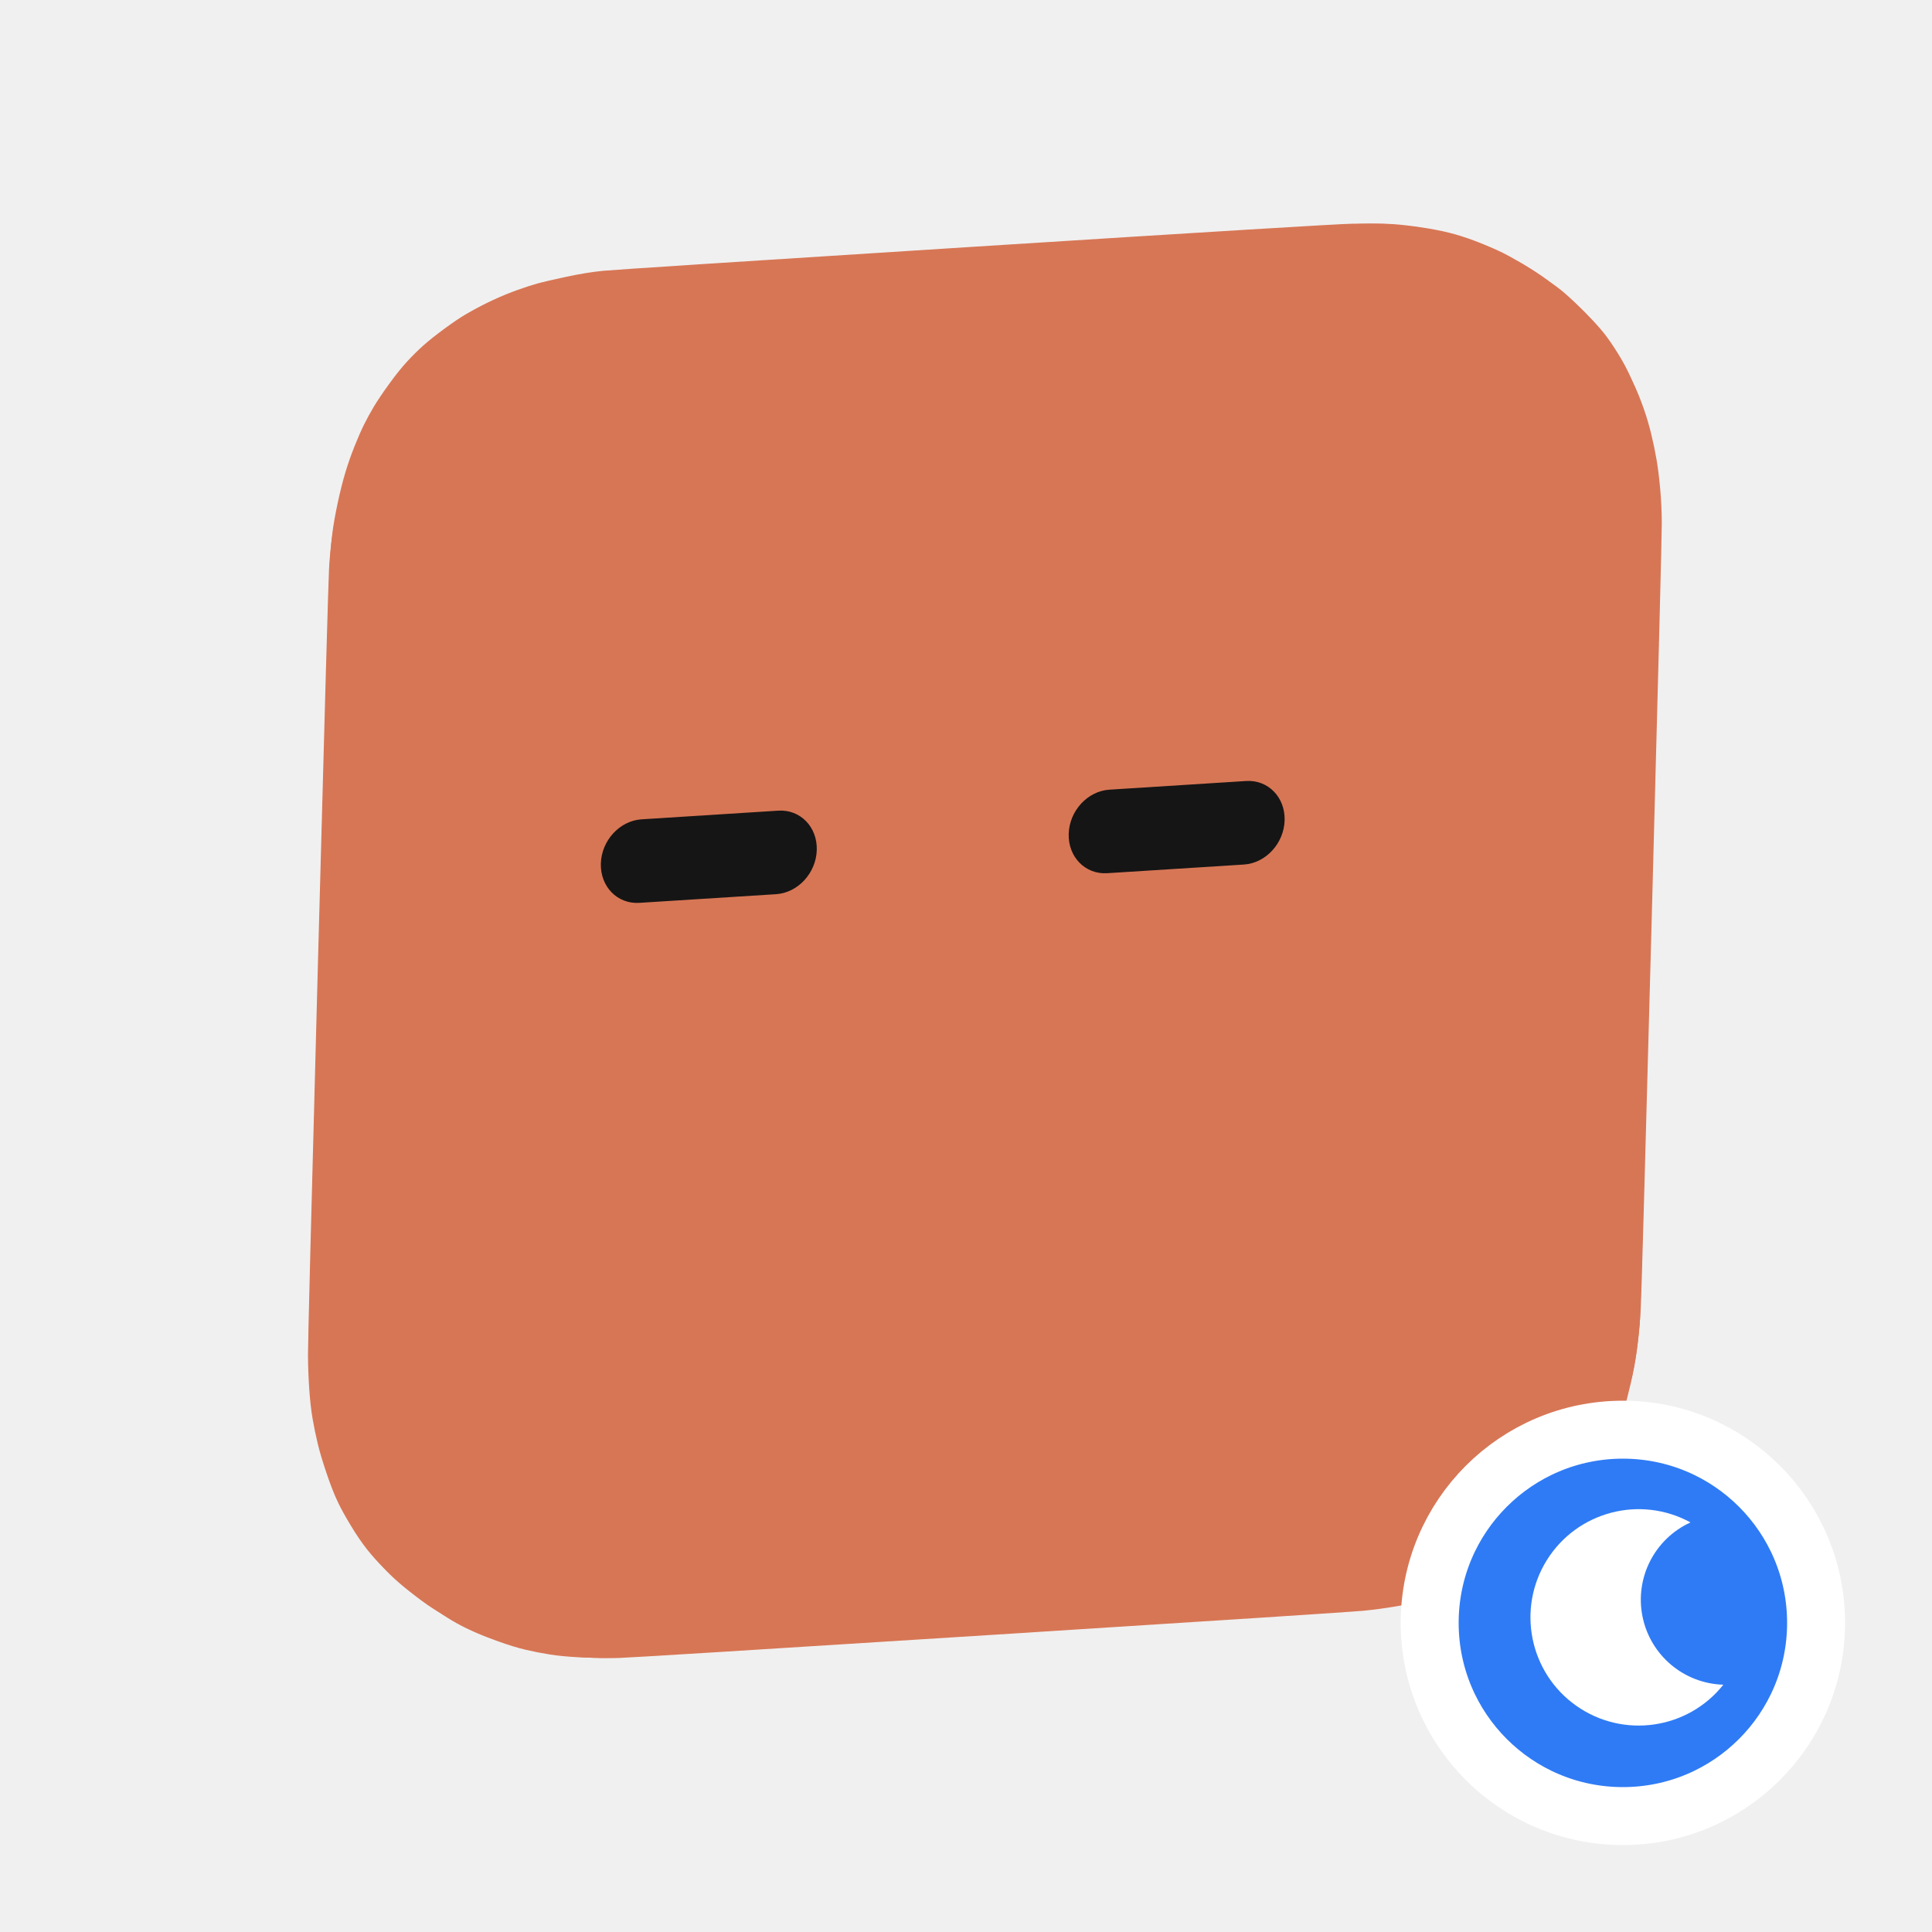
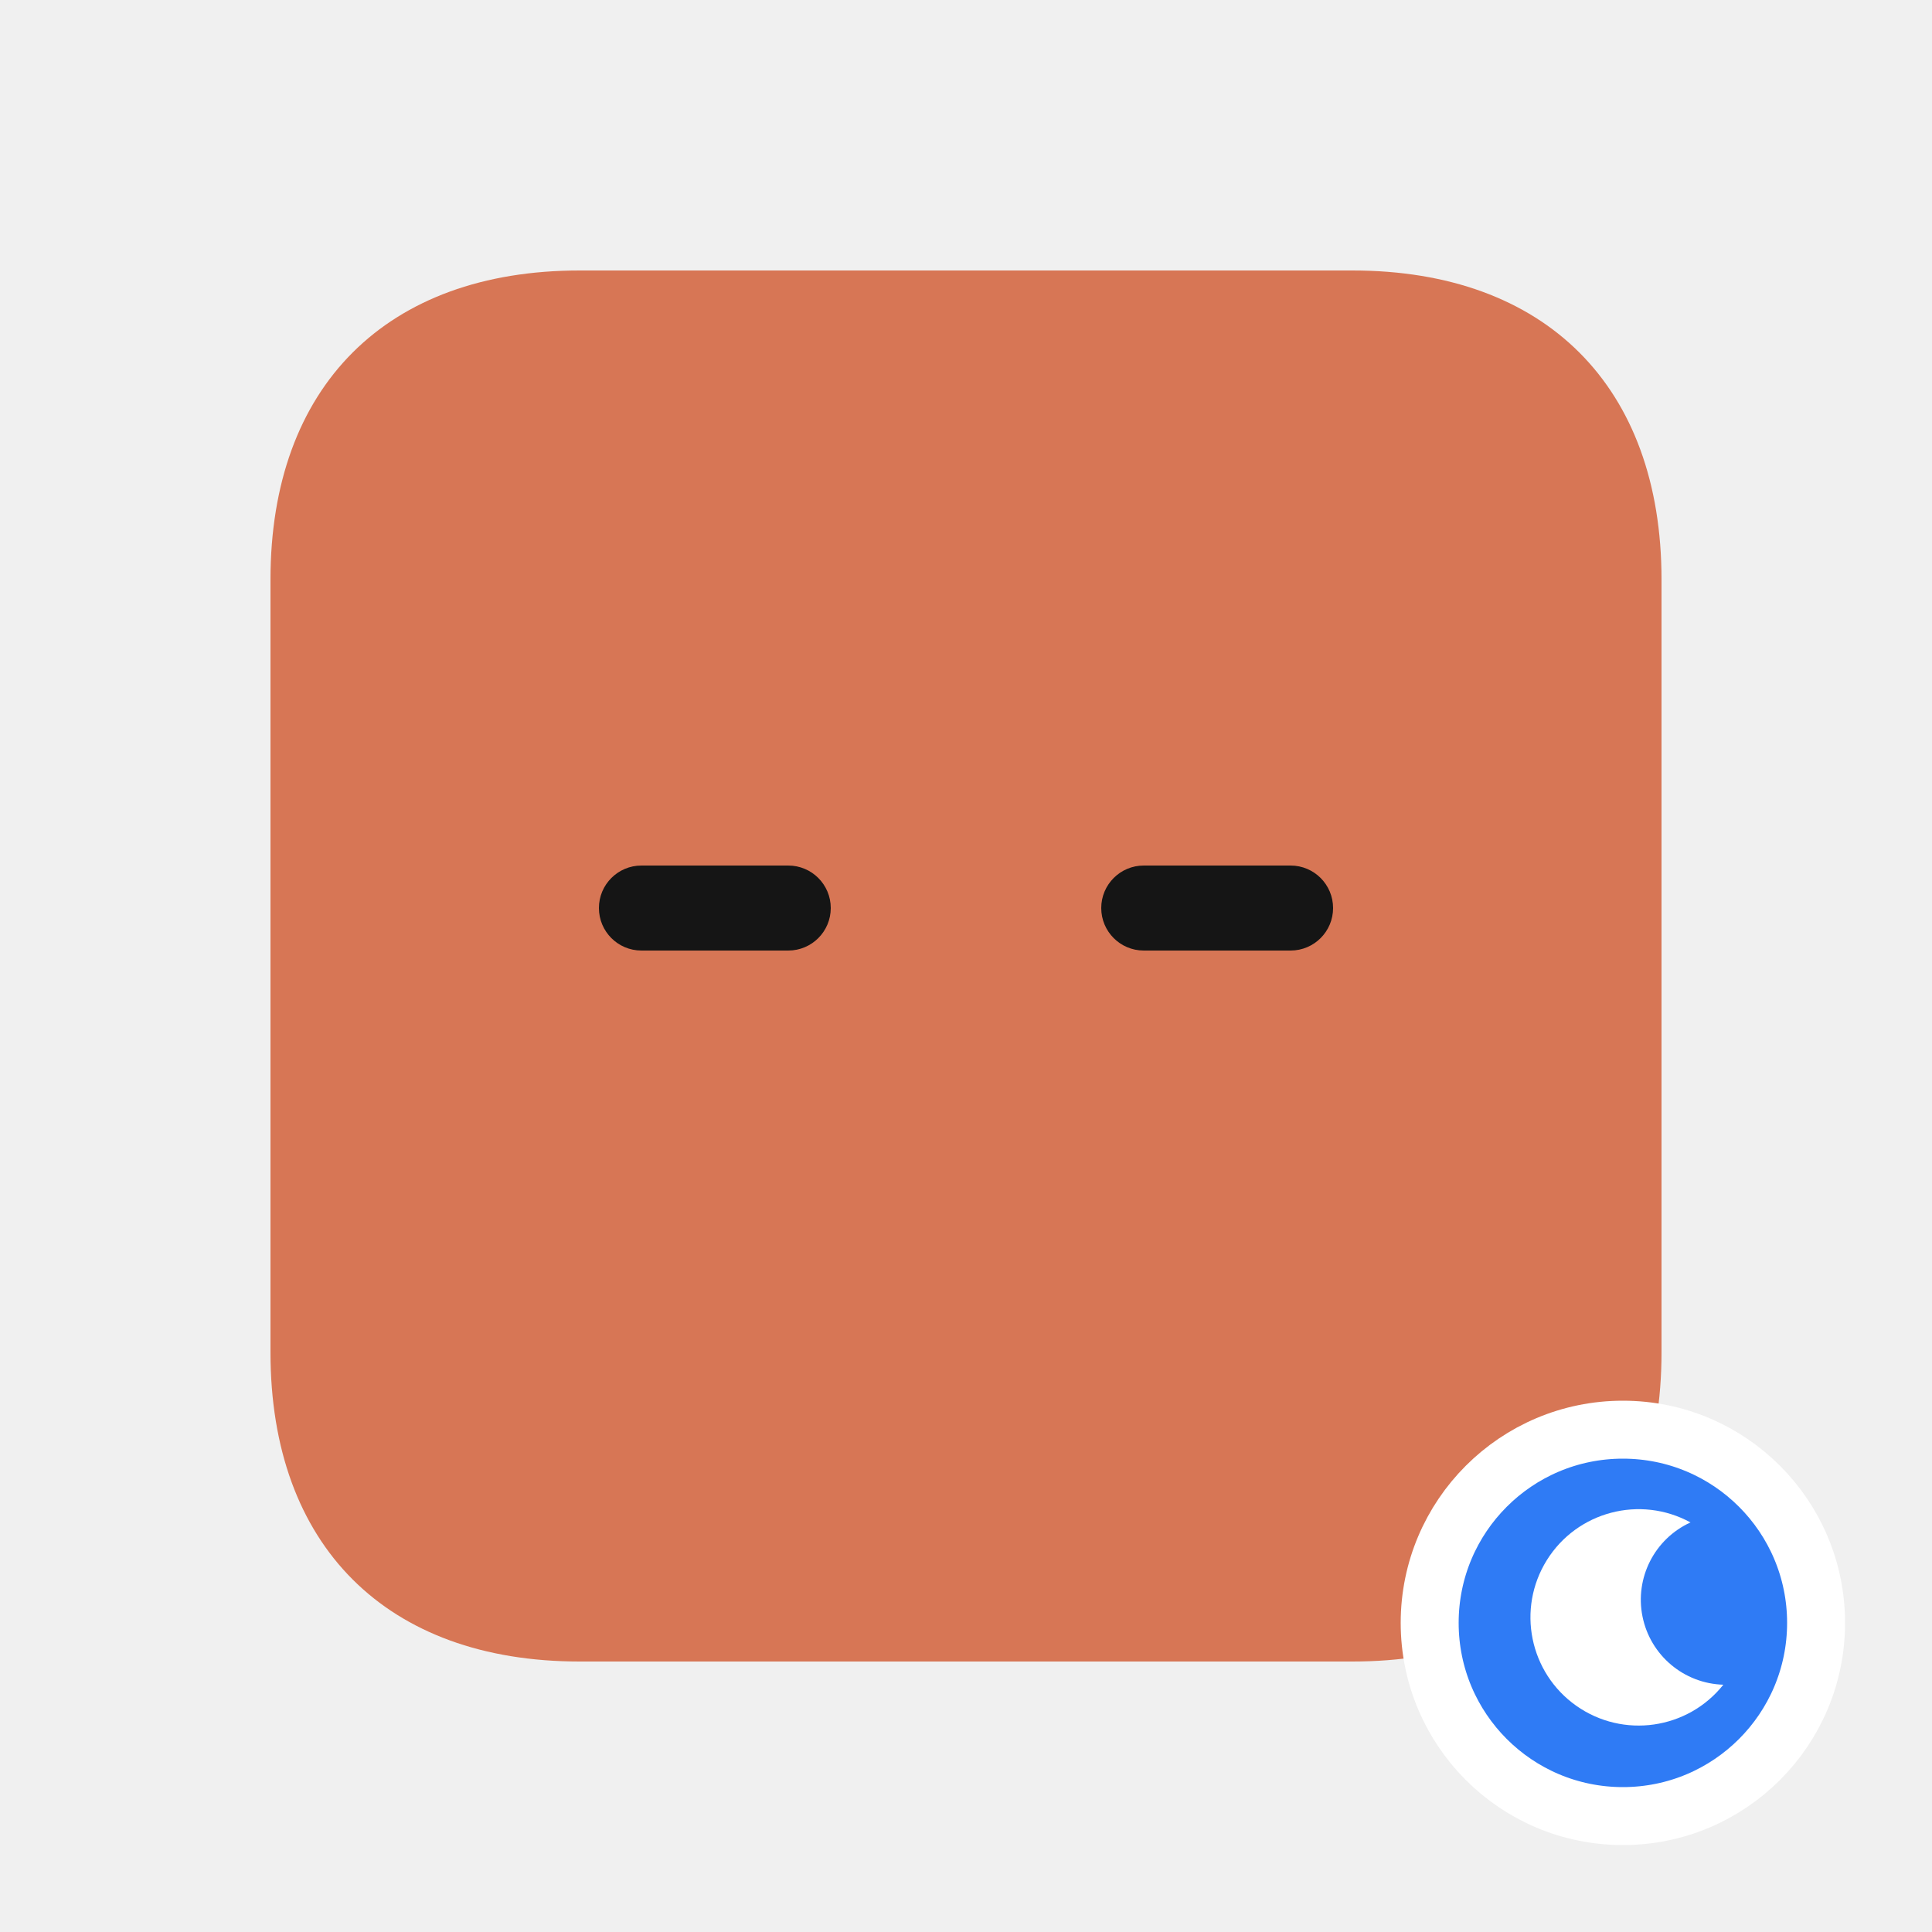
<svg xmlns="http://www.w3.org/2000/svg" viewBox="0 0 100 100" overflow="visible" role="img" aria-label="turing, asleep">
-   <defs>
-     <path id="oba-1alrsm5-f0-4" d="M25.6 17.67q-.9.23-1.53.48t-1.07.48-1.17.74-1.34 1.12-1.12 1.34-.74 1.17-.45 1-.44 1.31-.39 1.87-.21 2.02-.04 20.7.03 20.7.11 1.57.21 1.35.33 1.36.38 1.13.41.9.51.9.64.9.82.9 1.08.9 1.18.75 1.23.57 1.12.4 1.13.27 1.35.23 1.57.13 20.7.04 20.7-.03 1.57-.11 1.13-.16 1.36-.33 1.35-.43.9-.41.9-.51.82-.57.83-.74.82-.9.64-.9.6-1.13.61-1.58.42-1.58.21-1.35.1-1.34.03-20.7-.02-20.7-.13-1.57-.24-1.58-.27-1.13-.4-1.12-.51-1.12-.53-.9-.51-.73-.67-.74-.9-.82-.9-.64-.9-.51-.9-.41-1.13-.38-1.36-.33-1.35-.21-1.57-.11-20.7-.03-20.7.04-1.8.17-1.8.36Z" fill-rule="evenodd" />
-     <path id="oba-1alrsm5-f0-5" d="M26.05 16.61q-.45.09-1.12.28t-1.12.37-.97.44-1.22.71-1.06.74-.74.67-.74.83-.66.9-.64 1.13-.52 1.13-.37 1.12-.35 1.57-.21 1.35-.09 1.35-.04 20.7.03 20.7.1 1.57.2 1.35.39 1.58.44 1.35.41.9.52.9.63.9.81.93 1 .9.9.66.82.47 1.13.52 1.35.48 1.35.33 1.35.21 1.57.11 20.7.04 20.7-.03 1.57-.1 1.35-.2 1.58-.39 1.35-.44.9-.41.92-.53.9-.63.88-.77.9-1 .75-1.03.62-1.14.62-1.57.44-1.58.25-1.58.14-1.57.03-20.7-.04-20.93-.11-1.57-.21-1.35-.33-1.35-.37-1.12-.52-1.13-.63-1.13-.66-.9-.83-.9-.93-.81-.92-.65-.9-.52-1.12-.49-1.35-.44-1.36-.31-1.35-.2-1.57-.1-20.7-.03-20.7.04-1.8.16-1.35.21Z" fill-rule="evenodd" />
-     <path id="oba-1alrsm5-f0-6" d="M26.06 15.83q-.9.19-1.35.32t-1.13.39-1.35.61-1.03.58-.9.65-.77.64-.48.48-.61.71-.65.9-.64 1.12-.61 1.35-.39 1.13-.32 1.35-.26 1.57-.11 1.57-.04 20.7.03 20.7.14 1.8.24 1.58.33 1.35.48 1.35.51 1.13.68 1.12 1.06 1.35 1.14 1.13 1.03.77 1.17.67 1.35.61 1.35.45 1.35.32 1.35.2 1.35.1 20.7.04 20.92-.02 1.8-.14 1.58-.24 1.35-.33 1.22-.42 1.13-.51 1.25-.74 1.35-1.06 1.06-1.06.83-1.12.68-1.12.51-1.13.48-1.35.33-1.35.24-1.58.14-1.8.03-20.7-.04-20.7-.15-1.8-.2-1.35-.28-1.12-.56-1.57-.61-1.35-.56-.95-.66-.9-.9-.96-1.01-.9-.8-.57-.9-.52-1.23-.57-1.35-.48-1.35-.33-1.58-.24-1.8-.14-20.7-.03-20.7.04-1.57.11-1.57.26Z" fill-rule="evenodd" />
-     <path id="oba-1alrsm5-f0-7" d="M25.61 15.29q-.45.09-1.13.29t-1.35.47-1.12.5-1.13.67-1.13.8-.9.81-.98 1.14-.81 1.14-.51.9-.5 1.12-.47 1.35-.38 1.58-.25 1.57-.1 1.57-.03 20.7.02 20.7.12 1.8.23 1.58.41 1.58.46 1.35.52 1.12.63 1.12.65.9.9 1.01.99.92 1.13.8 1.35.76 1.12.5 1.13.38 1.35.34 1.57.25 1.8.14 20.7.03 20.7-.02 1.8-.12 1.58-.23 1.58-.41 1.35-.45 1.12-.52 1.12-.64.9-.65.9-.79 1-1.09.84-1.11.64-1.12.6-1.35.38-1.13.33-1.35.3-1.8.12-1.57.02-20.7-.03-20.93-.1-1.57-.2-1.35-.38-1.58-.52-1.57-.5-1.12-.67-1.13-.68-.99-.81-.9-1.13-1.04-1.01-.74-1.12-.63-1.35-.6-1.35-.46-1.35-.33-1.58-.23-1.8-.12-20.7-.02-20.7.03-2.02.19-1.57.25Z" fill-rule="evenodd" />
-     <path id="oba-1alrsm5-f0-8" d="M25.61 14.83q-.45.09-1.13.28t-1.35.45-1.12.49-.74.39-.9.58-1.06.8-.78.71-.88 1-.84 1.12-.64 1.13-.61 1.35-.45 1.35-.36 1.58-.25 1.57-.11 1.57-.03 20.7.03 20.7.12 1.8.23 1.58.33 1.36.53 1.57.57 1.34.67 1.13.8 1.13 1.01 1.07 1.1.97.9.64 1.05.6 1.35.61 1.43.49 1.35.33 1.57.25 1.8.14 20.7.03 20.7-.03 1.8-.12 1.58-.23 1.35-.32 1.57-.53 1.35-.58 1.13-.67 1.13-.8.97-.88 1.03-1.2.8-1.13.52-.9.5-1.12.53-1.57.4-1.58.23-1.58.12-1.8.03-20.7-.03-20.7-.14-1.8-.25-1.57-.33-1.35-.45-1.35-.52-1.19-.81-1.35-1.15-1.51-1.25-1.24-1.33-1-1.13-.67-1.12-.5-1.35-.48-1.58-.4-1.57-.26-1.8-.12-20.93-.05-20.7.03-2.02.19-1.57.25Z" fill-rule="evenodd" />
-     <path id="oba-1alrsm5-f0-9" d="M26.06 14.47q-.9.17-1.58.36t-1.35.45-1.57.73-1.35.77-.98.74-.97.89-.82.92-.81 1.12-.66 1.1-.59 1.35-.55 1.58-.33 1.35-.24 1.57-.13 1.8-.03 20.7.02 20.7.16 2.03.28 1.8.34 1.35.47 1.35.5 1.12.71 1.2.93 1.3.97 1.05 1.1.95 1.05.75.92.53 1.35.59 1.58.55 1.35.33 1.57.24 1.8.13 20.7.03 20.7-.02 2.03-.16 1.8-.28 1.35-.34 1.35-.47 1.12-.5 1.33-.8 1.58-1.2 1.15-1.15.89-1.17.8-1.33.63-1.35.52-1.57.38-1.58.23-1.58.12-1.8.02-20.7-.03-20.7-.13-1.8-.24-1.57-.33-1.35-.45-1.35-.59-1.35-.77-1.35-.81-1.12-.98-1.05-1.06-.96-.9-.65-1.07-.62-1.35-.63-1.41-.5-1.58-.38-1.57-.26-1.8-.12-20.93-.04-20.7.03-1.57.1-1.57.24Z" fill-rule="evenodd" />
-     <path id="oba-1alrsm5-f0-10" d="M25.83 14.41q-.67.13-1.35.32t-1.58.55-1.35.59-.9.51-.72.48-.81.65-.98.9-.8.9-.78 1.08-.67 1.12-.61 1.39-.55 1.58-.32 1.35-.24 1.57-.14 1.8-.03 20.7.03 20.7.16 2.03.27 1.8.34 1.35.47 1.35.5 1.12.76 1.27.96 1.35.9.98 1.04.9 1.12.8 1 .58 1.24.55 1.58.55 1.46.36 1.57.24 1.8.14 20.7.03 20.7-.03 2.03-.16 1.8-.27 1.35-.34 1.35-.47 1.12-.5 1.1-.63.9-.59.7-.56.79-.71.71-.79.84-1.12.82-1.35.62-1.35.5-1.46.38-1.58.24-1.69.12-1.8.03-20.7-.03-20.7-.14-1.8-.24-1.57-.32-1.35-.55-1.58-.59-1.35-.67-1.12-.8-1.13-1.03-1.11-1.12-1.01-1.13-.77-1.13-.64-1.12-.5-1.35-.47-1.58-.38-1.57-.26-1.8-.12-20.93-.04-20.7.03-1.8.14-1.57.24Z" fill-rule="evenodd" />
-     <path id="oba-1alrsm5-f0-11" d="M30 14L70 14C80 14 86 20 86 30L86 70C86 80 80 86 70 86L30 86C20 86 14 80 14 70L14 30C14 20 20 14 30 14Z" />
-   </defs>
-   <g transform="matrix(0.9917 0.0266 -0.0271 1.0115 2.75 -3.22)" fill="#d77655">
-     <use href="#oba-1alrsm5-f0-4" transform="matrix(0.9369 -0.083 0 0.9714 5.92 7.35)" />
-     <use href="#oba-1alrsm5-f0-5" transform="matrix(0.9369 -0.083 0 0.9714 5.62 7.16)" />
-     <use href="#oba-1alrsm5-f0-6" transform="matrix(0.9369 -0.083 0 0.9714 5.28 6.94)" />
-     <use href="#oba-1alrsm5-f0-7" transform="matrix(0.9369 -0.083 0 0.9714 4.91 6.7)" />
-     <use href="#oba-1alrsm5-f0-8" transform="matrix(0.9369 -0.083 0 0.9714 4.51 6.45)" />
-     <use href="#oba-1alrsm5-f0-9" transform="matrix(0.9369 -0.083 0 0.9714 4.1 6.19)" />
-     <use href="#oba-1alrsm5-f0-10" transform="matrix(0.9369 -0.083 0 0.9714 3.68 5.92)" />
-     <use href="#oba-1alrsm5-f0-11" transform="matrix(0.9369 -0.083 0 0.9714 3.15 5.58)" />
-     <use href="#oba-1alrsm5-f0-10" transform="matrix(0.9369 -0.083 0 0.9714 2.63 5.25)" />
-     <use href="#oba-1alrsm5-f0-9" transform="matrix(0.9369 -0.083 0 0.9714 2.21 4.98)" />
-     <use href="#oba-1alrsm5-f0-8" transform="matrix(0.9369 -0.083 0 0.9714 1.79 4.72)" />
-     <use href="#oba-1alrsm5-f0-7" transform="matrix(0.9369 -0.083 0 0.9714 1.39 4.46)" />
-     <use href="#oba-1alrsm5-f0-6" transform="matrix(0.9369 -0.083 0 0.9714 1.02 4.23)" />
-     <use href="#oba-1alrsm5-f0-5" transform="matrix(0.9369 -0.083 0 0.9714 0.68 4.01)" />
-     <use href="#oba-1alrsm5-f0-4" transform="matrix(0.9369 -0.083 0 0.9714 0.38 3.82)" />
-     <g transform="matrix(0.9369 -0.083 0 0.9714 -0.87 3.02)">
-       <rect x="32.8" y="45.455" width="12" height="4.4" rx="2.2" fill="#151515" />
-     </g>
-     <g transform="matrix(0.9369 -0.083 0 0.9714 -0.87 3.02)">
-       <rect x="58.8" y="45.455" width="12" height="4.4" rx="2.2" fill="#151515" />
-     </g>
-   </g>
+   <path d="M30 14H70C80 14 86 20 86 30V70C86 80 80 86 70 86H30C20 86 14 80 14 70V30C14 20 20 14 30 14Z" fill="#D77655" />
+   <rect x="31" y="44.8" width="12" height="4.4" rx="2.2" fill="#151515" />
+   <rect x="57" y="44.8" width="12" height="4.4" rx="2.2" fill="#151515" />
  <circle cx="84" cy="84" r="10" fill="#2f7bf5" stroke="#ffffff" stroke-width="3" />
  <path d="M87.5 78.8A5.6 5.6 0 1 0 89.2 87.2A4.4 4.4 0 0 1 87.5 78.8Z" fill="#ffffff" />
</svg>
